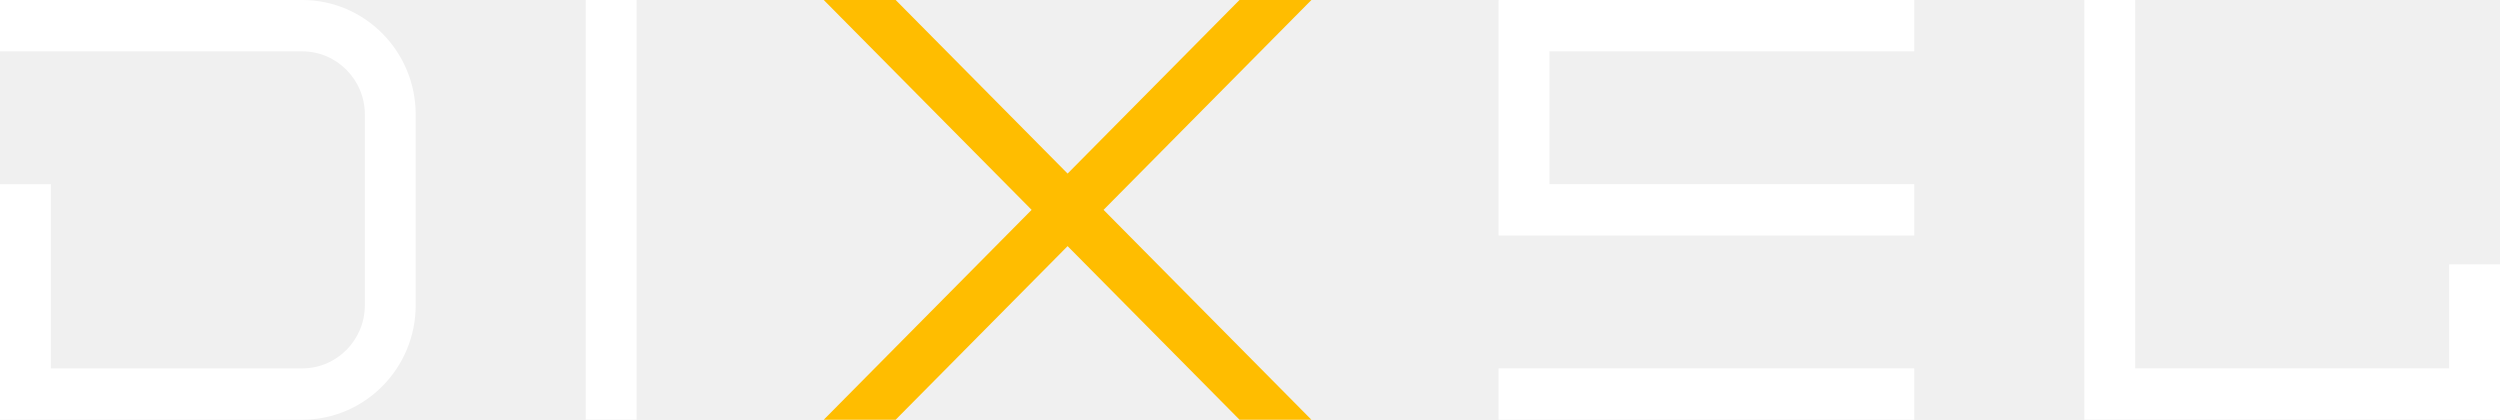
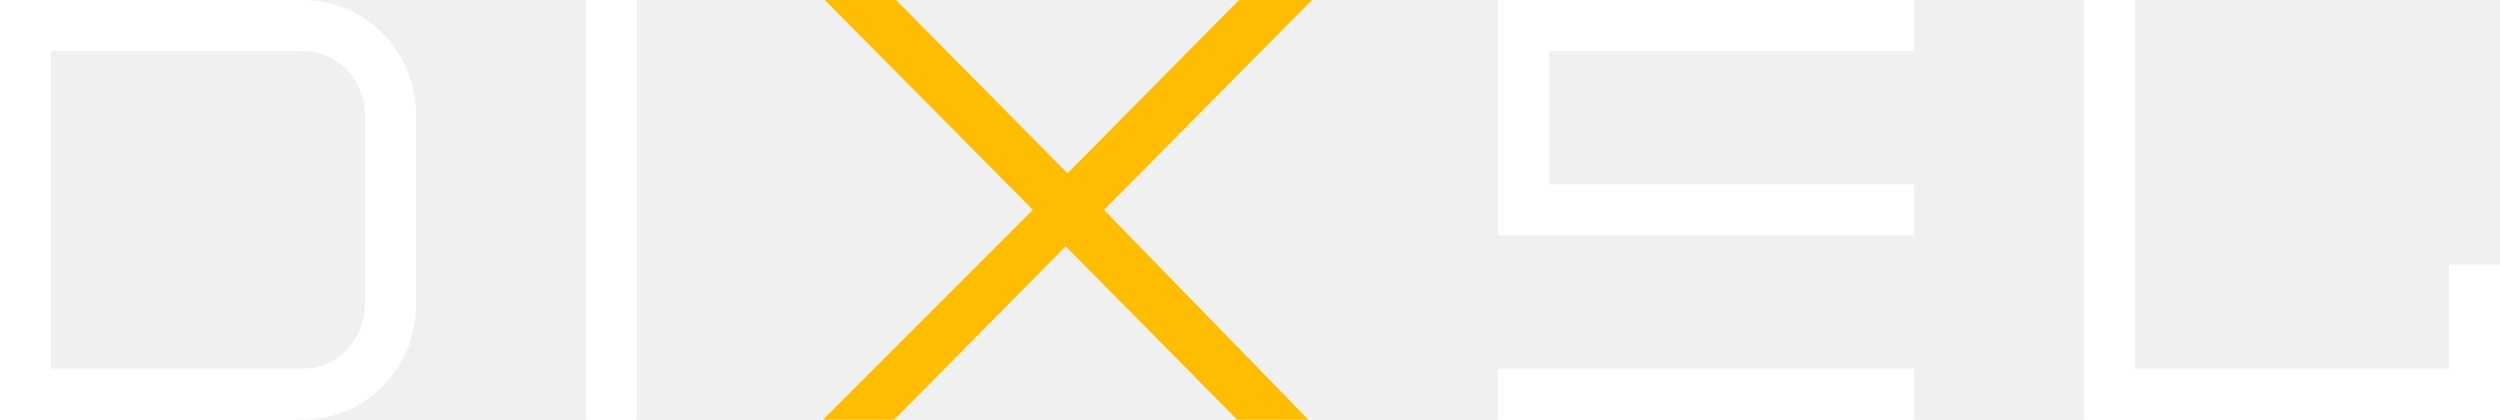
- <svg xmlns="http://www.w3.org/2000/svg" width="137" height="23" viewBox="0 0 137 23" fill="none">
-   <path d="M34.886 0H32.099V22.999H34.886V0Z" fill="white" />
-   <path d="M82.121 12.907H104.901V10.092H84.909V2.814H104.901V0.001H82.121V12.907Z" fill="white" />
-   <path d="M104.901 20.186H82.121V23H104.901V20.186Z" fill="white" />
-   <path d="M134.214 14.486V20.186H117.008V0H114.22V22.999H137V14.486H134.214Z" fill="white" />
-   <path d="M67.922 0.001L58.505 9.512L49.084 0.001H45.142L56.533 11.5L45.142 23H49.082L58.505 13.488L67.926 23H71.864L60.475 11.5L71.864 0.001H67.922Z" fill="#FFBD00" />
-   <path d="M16.565 0H0V2.814H16.565C18.454 2.814 19.994 4.367 19.994 6.276V16.725C19.994 18.634 18.456 20.187 16.565 20.187H2.788V10.095H0V23H16.565C19.992 23 22.78 20.186 22.78 16.725V6.275C22.78 2.814 19.992 0 16.565 0Z" fill="white" />
+ <svg xmlns="http://www.w3.org/2000/svg" version="1.1" id="Layer_1" x="0px" y="0px" viewBox="0 0 137 23" style="enable-background:new 0 0 137 23;" xml:space="preserve">
+   <style type="text/css">
+ 	.st0{fill:#FFFFFF;}
+ 	.st1{fill:#FFBD00;}
+ </style>
+   <path class="st0" d="M34.9,0h-2.8v23h2.8V0z" />
+   <path class="st0" d="M82.1,12.9h22.8v-2.8h-20V2.8h20V0H82.1V12.9z" />
+   <path class="st0" d="M104.9,20.2H82.1V23h22.8V20.2z" />
+   <path class="st0" d="M134.2,14.5v5.7H117V0h-2.8v23H137v-8.5H134.2z" />
+   <path class="st1" d="M67.9,0l-9.4,9.5L49.1,0h-3.9l11.4,11.5L45.1,23h3.9l9.4-9.5l9.4,9.5h3.9L60.5,11.5L71.9,0H67.9z" />
+   <path class="st0" d="M16.6,0H0v2.8h16.6c1.9,0,3.4,1.6,3.4,3.5v10.4c0,1.9-1.5,3.5-3.4,3.5H2.8V2.1H0V23h16.6c3.4,0,6.2-2.8,6.2-6.3  V6.3C22.8,2.8,20,0,16.6,0z" />
</svg>
